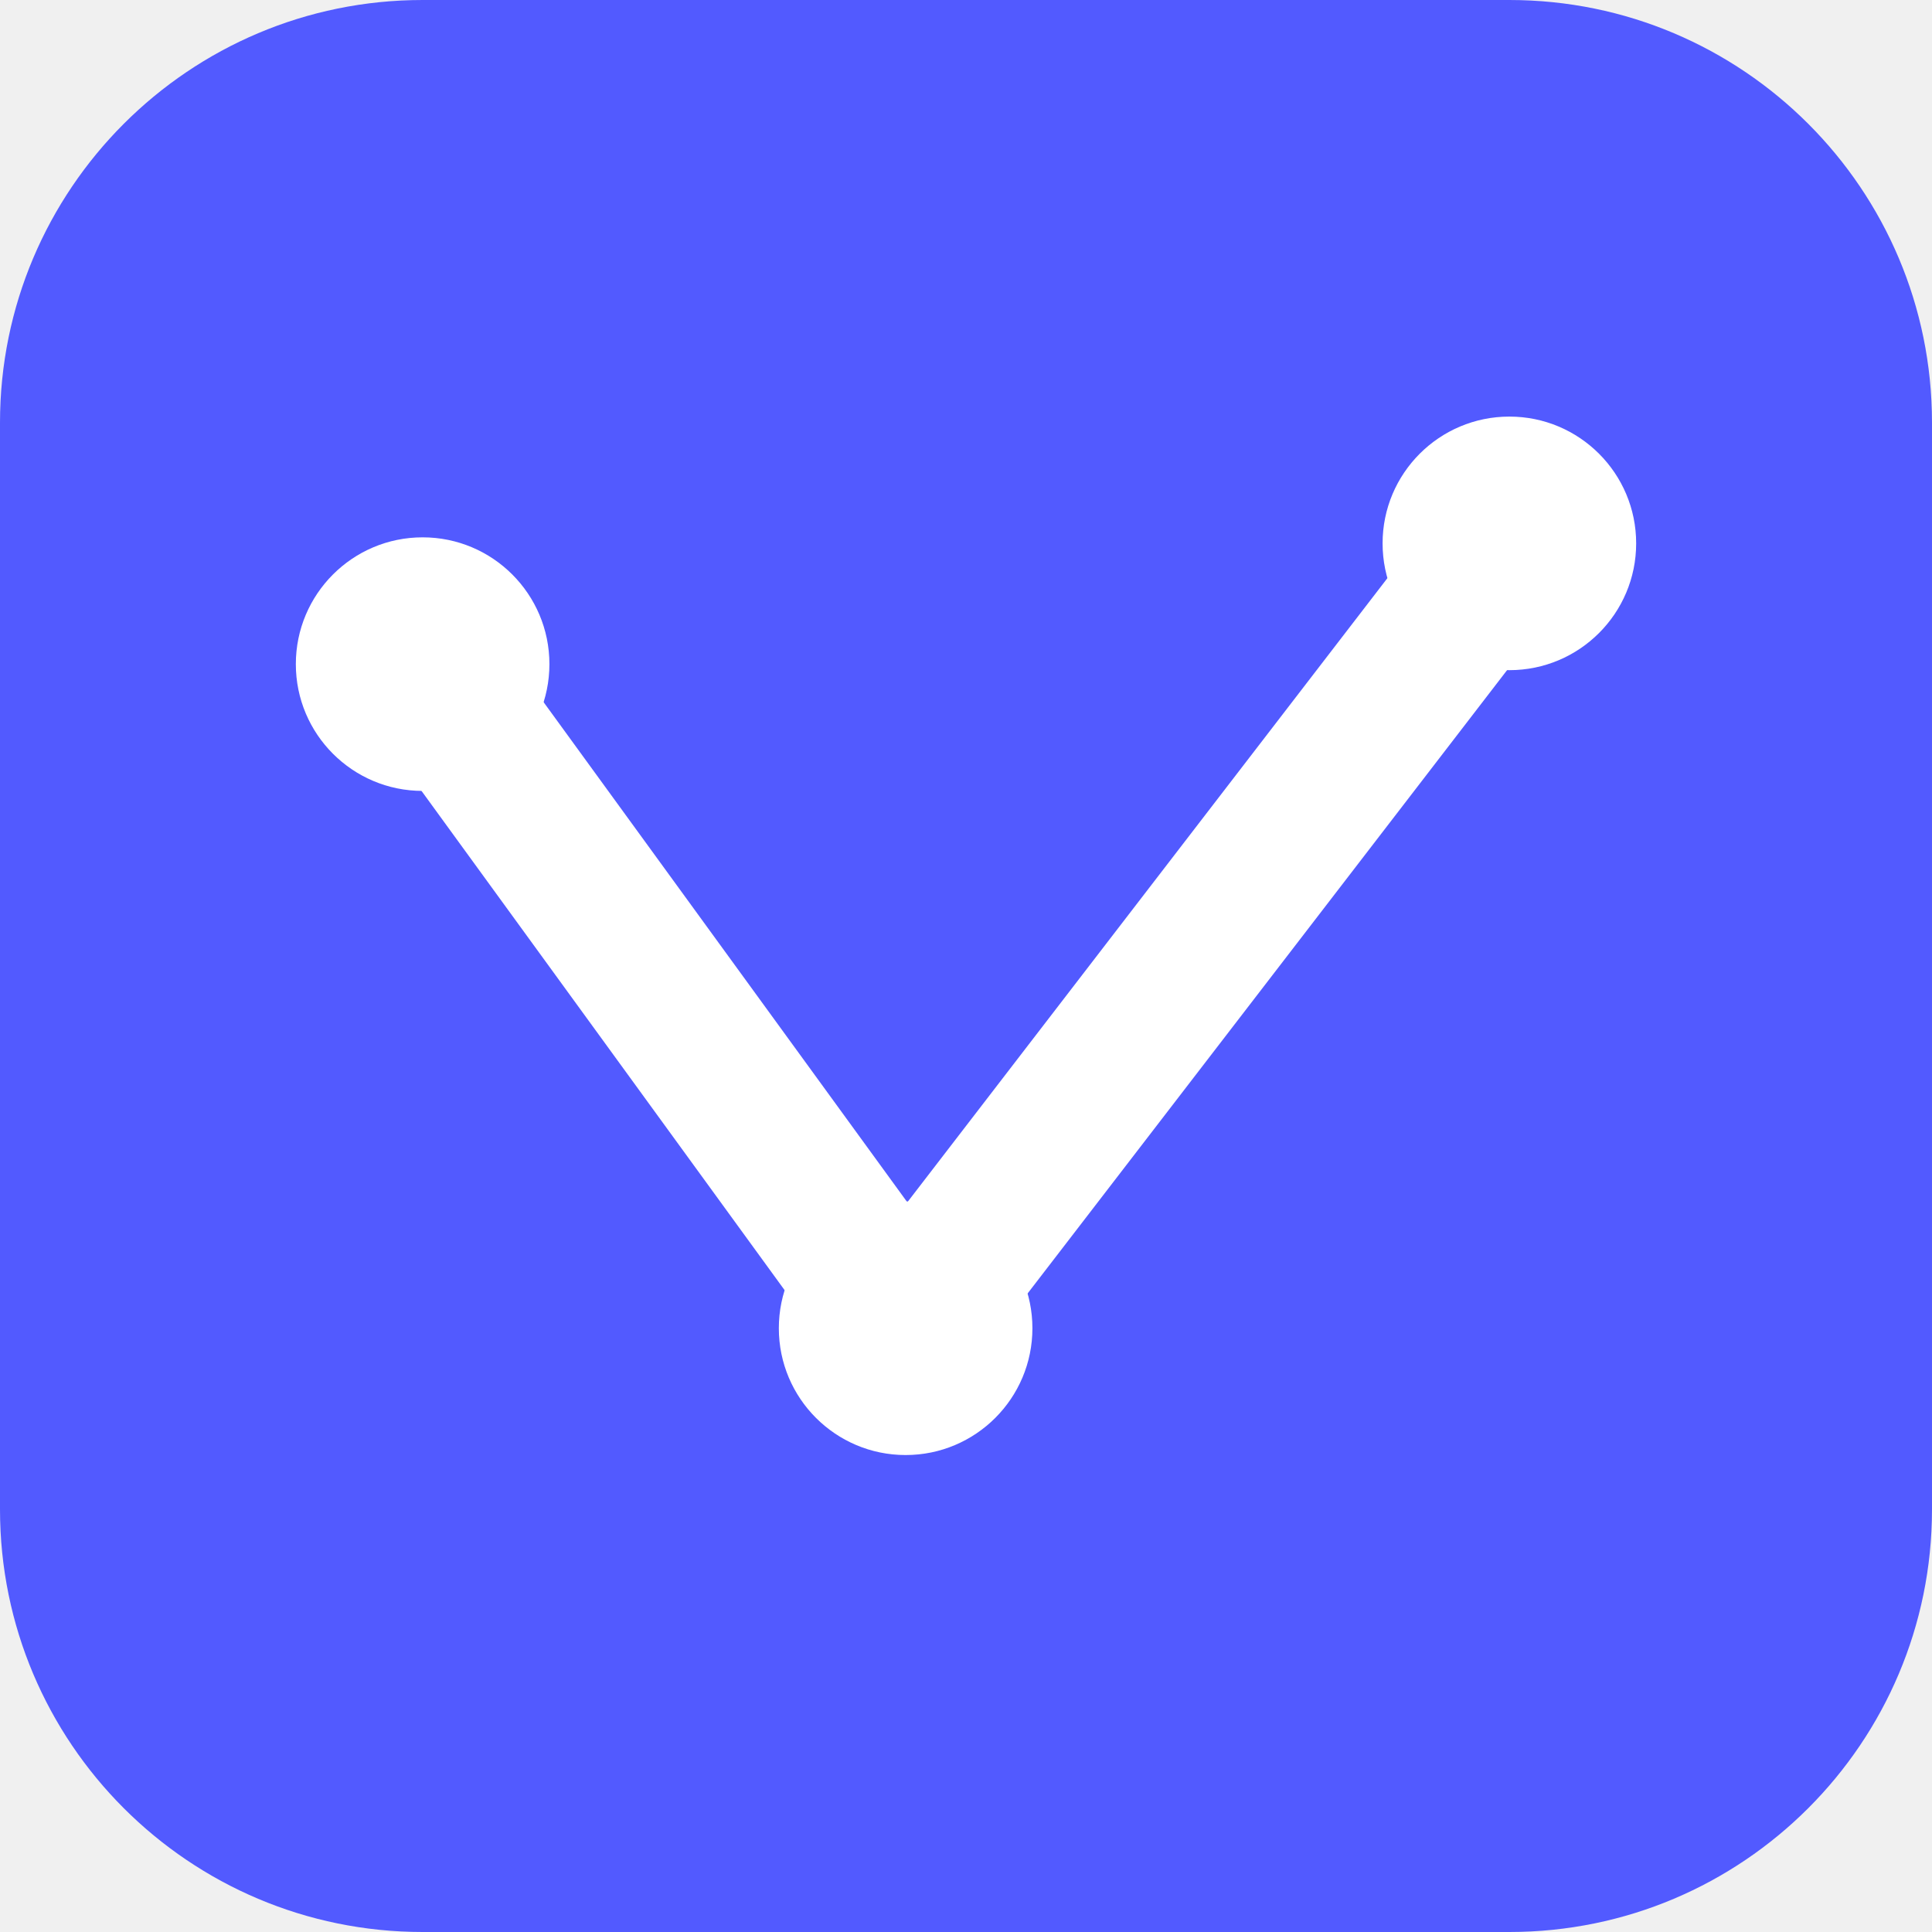
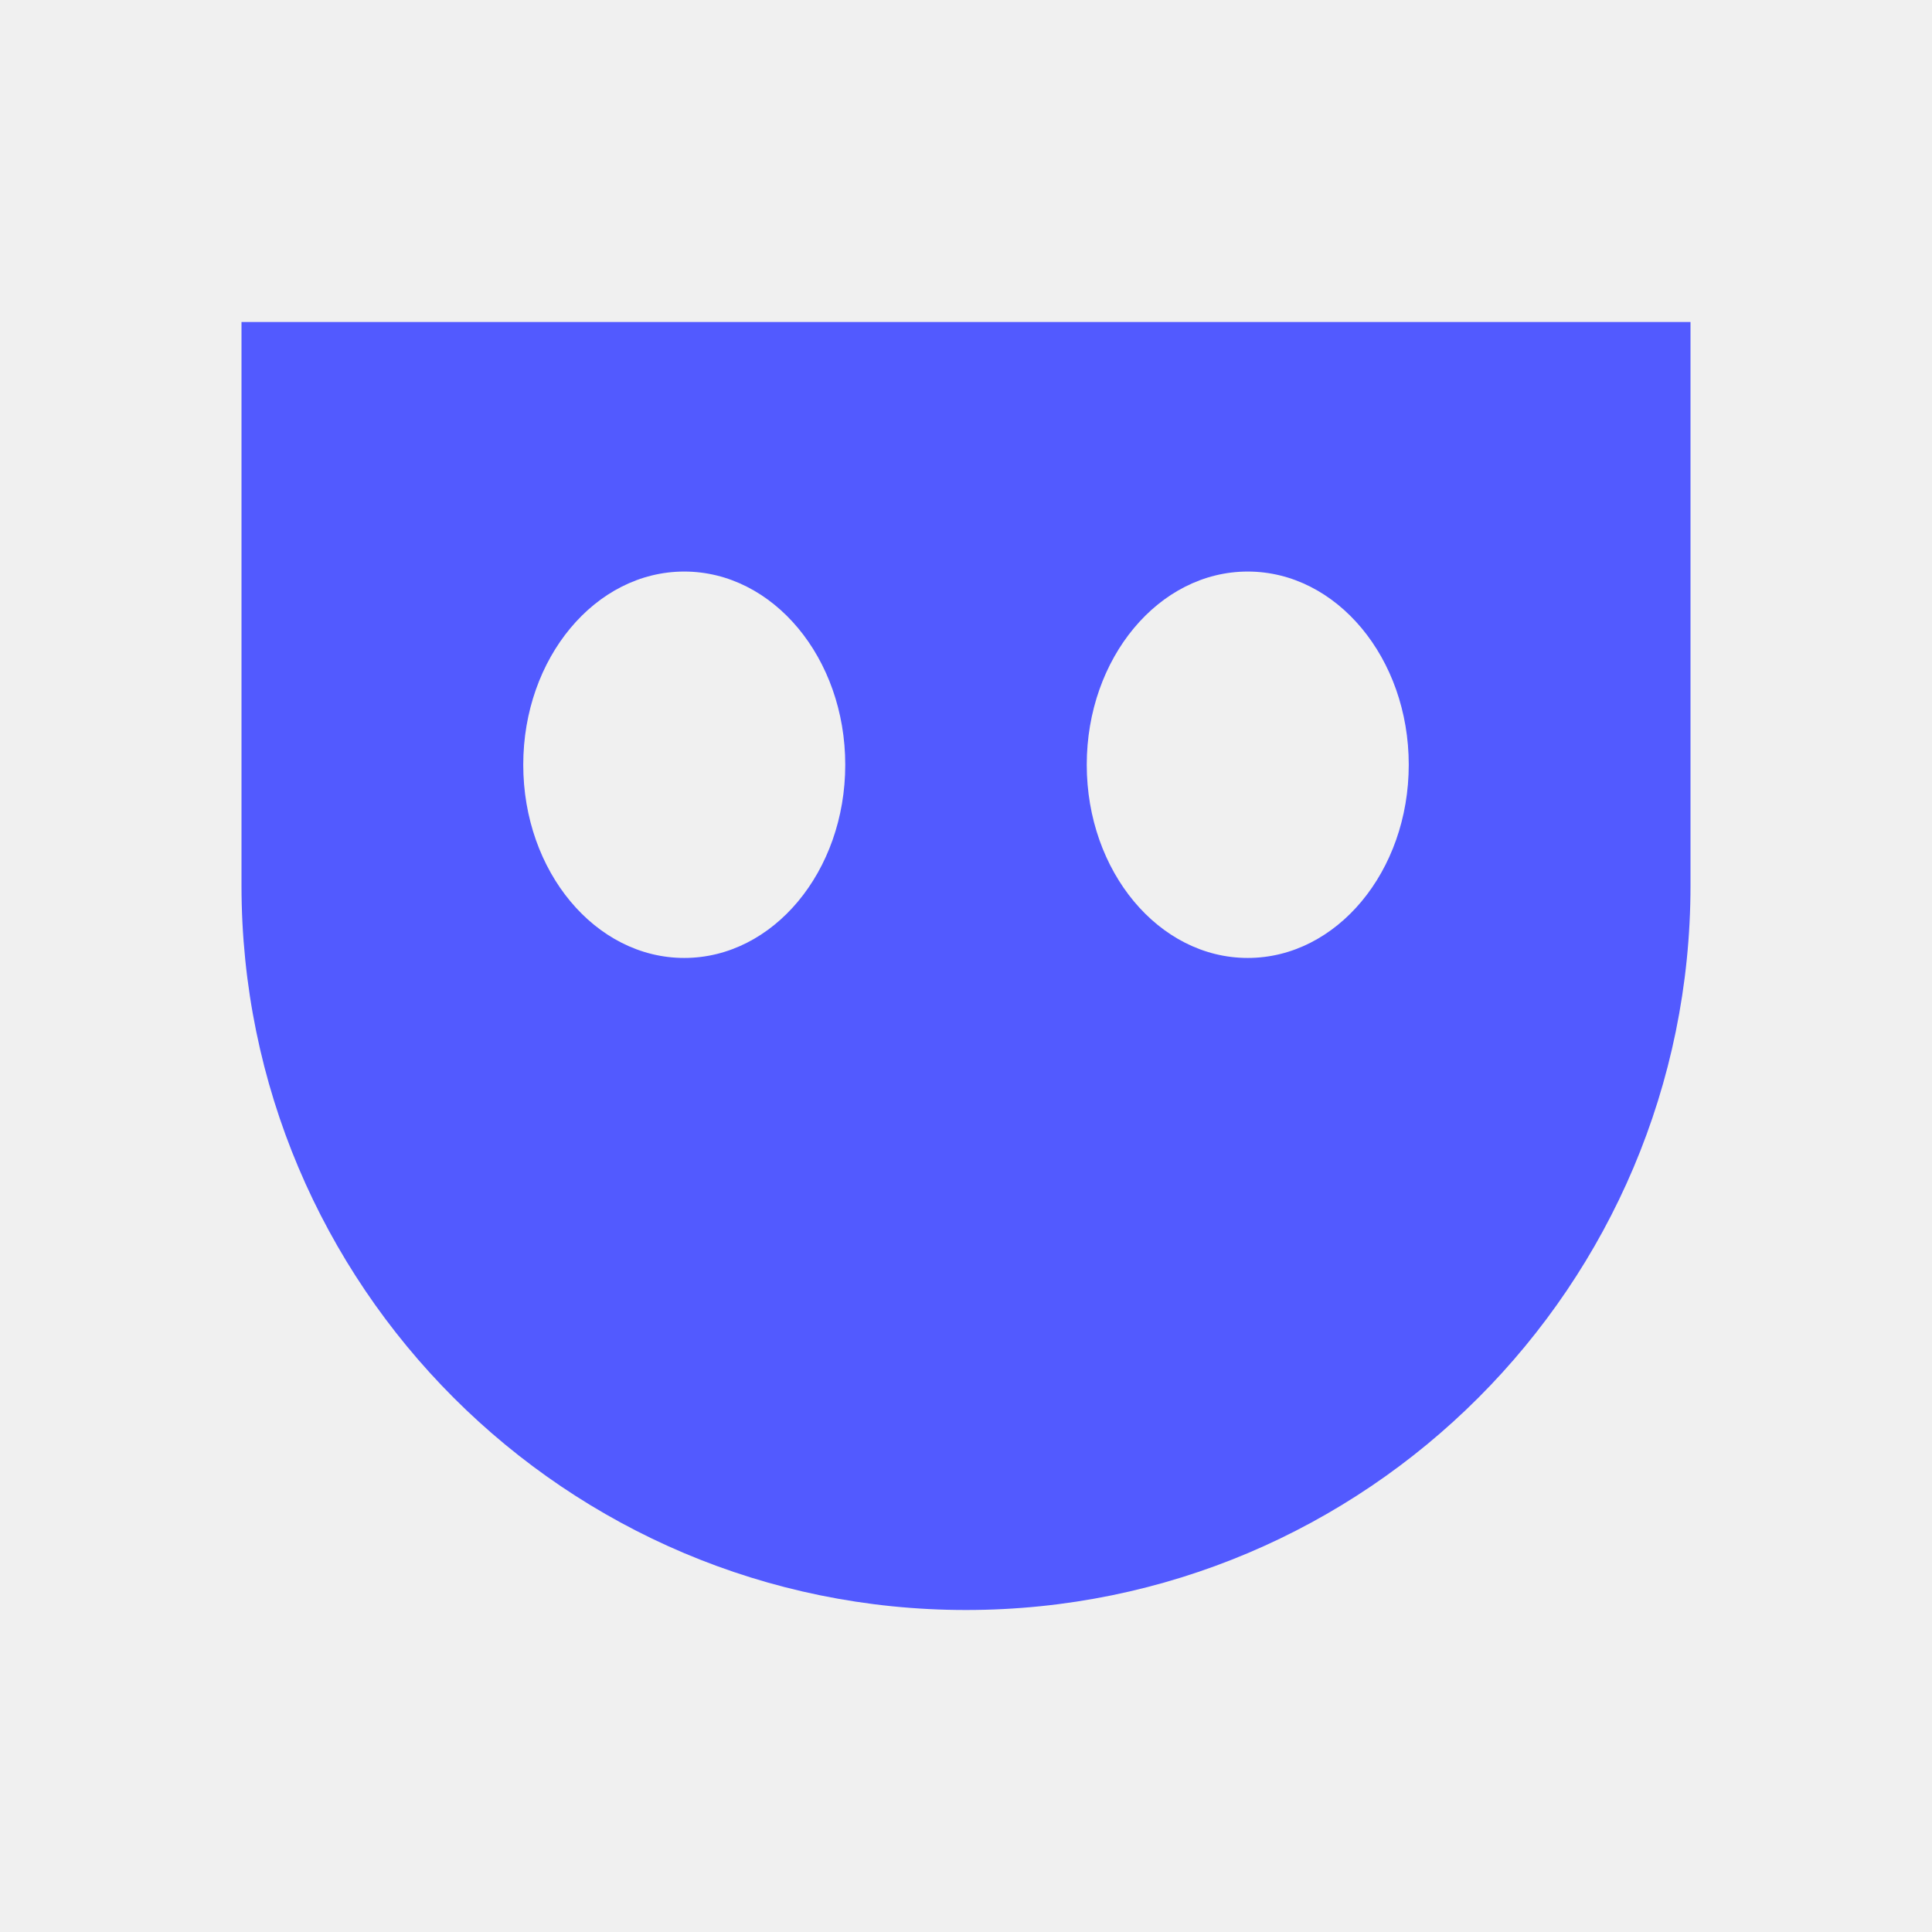
- <svg xmlns="http://www.w3.org/2000/svg" viewBox="0 0 32 32">
-   <rect width="32" height="32" rx="7" fill="#525aff" />
-   <path d="m7 11 8 11L25 9" fill="none" stroke="#fff" stroke-width="2.5" stroke-linecap="round" stroke-linejoin="round" />
-   <g fill="#fff">
-     <circle cx="7" cy="11" r="2.1" />
-     <circle cx="15" cy="22" r="2.1" />
-     <circle cx="25" cy="9" r="2.1" />
-   </g>
+ <svg xmlns="http://www.w3.org/2000/svg" viewBox="0 0 24 24">
+   <style>
+     svg { color: #525aff; }
+     @media (prefers-color-scheme: dark) { svg { color: #8b93ff; } }
+   </style>
+   <path id="mask" fill="currentColor" fill-rule="evenodd" d="     M3 4h18v7a9 9 0 0 1-9 9 9 9 0 0 1-9-9V4Z     M6.5 9.5a2 2.4 0 1 0 4 0 2 2.4 0 1 0-4 0Z     M13.5 9.5a2 2.4 0 1 0 4 0 2 2.4 0 1 0-4 0Z" />
</svg>
